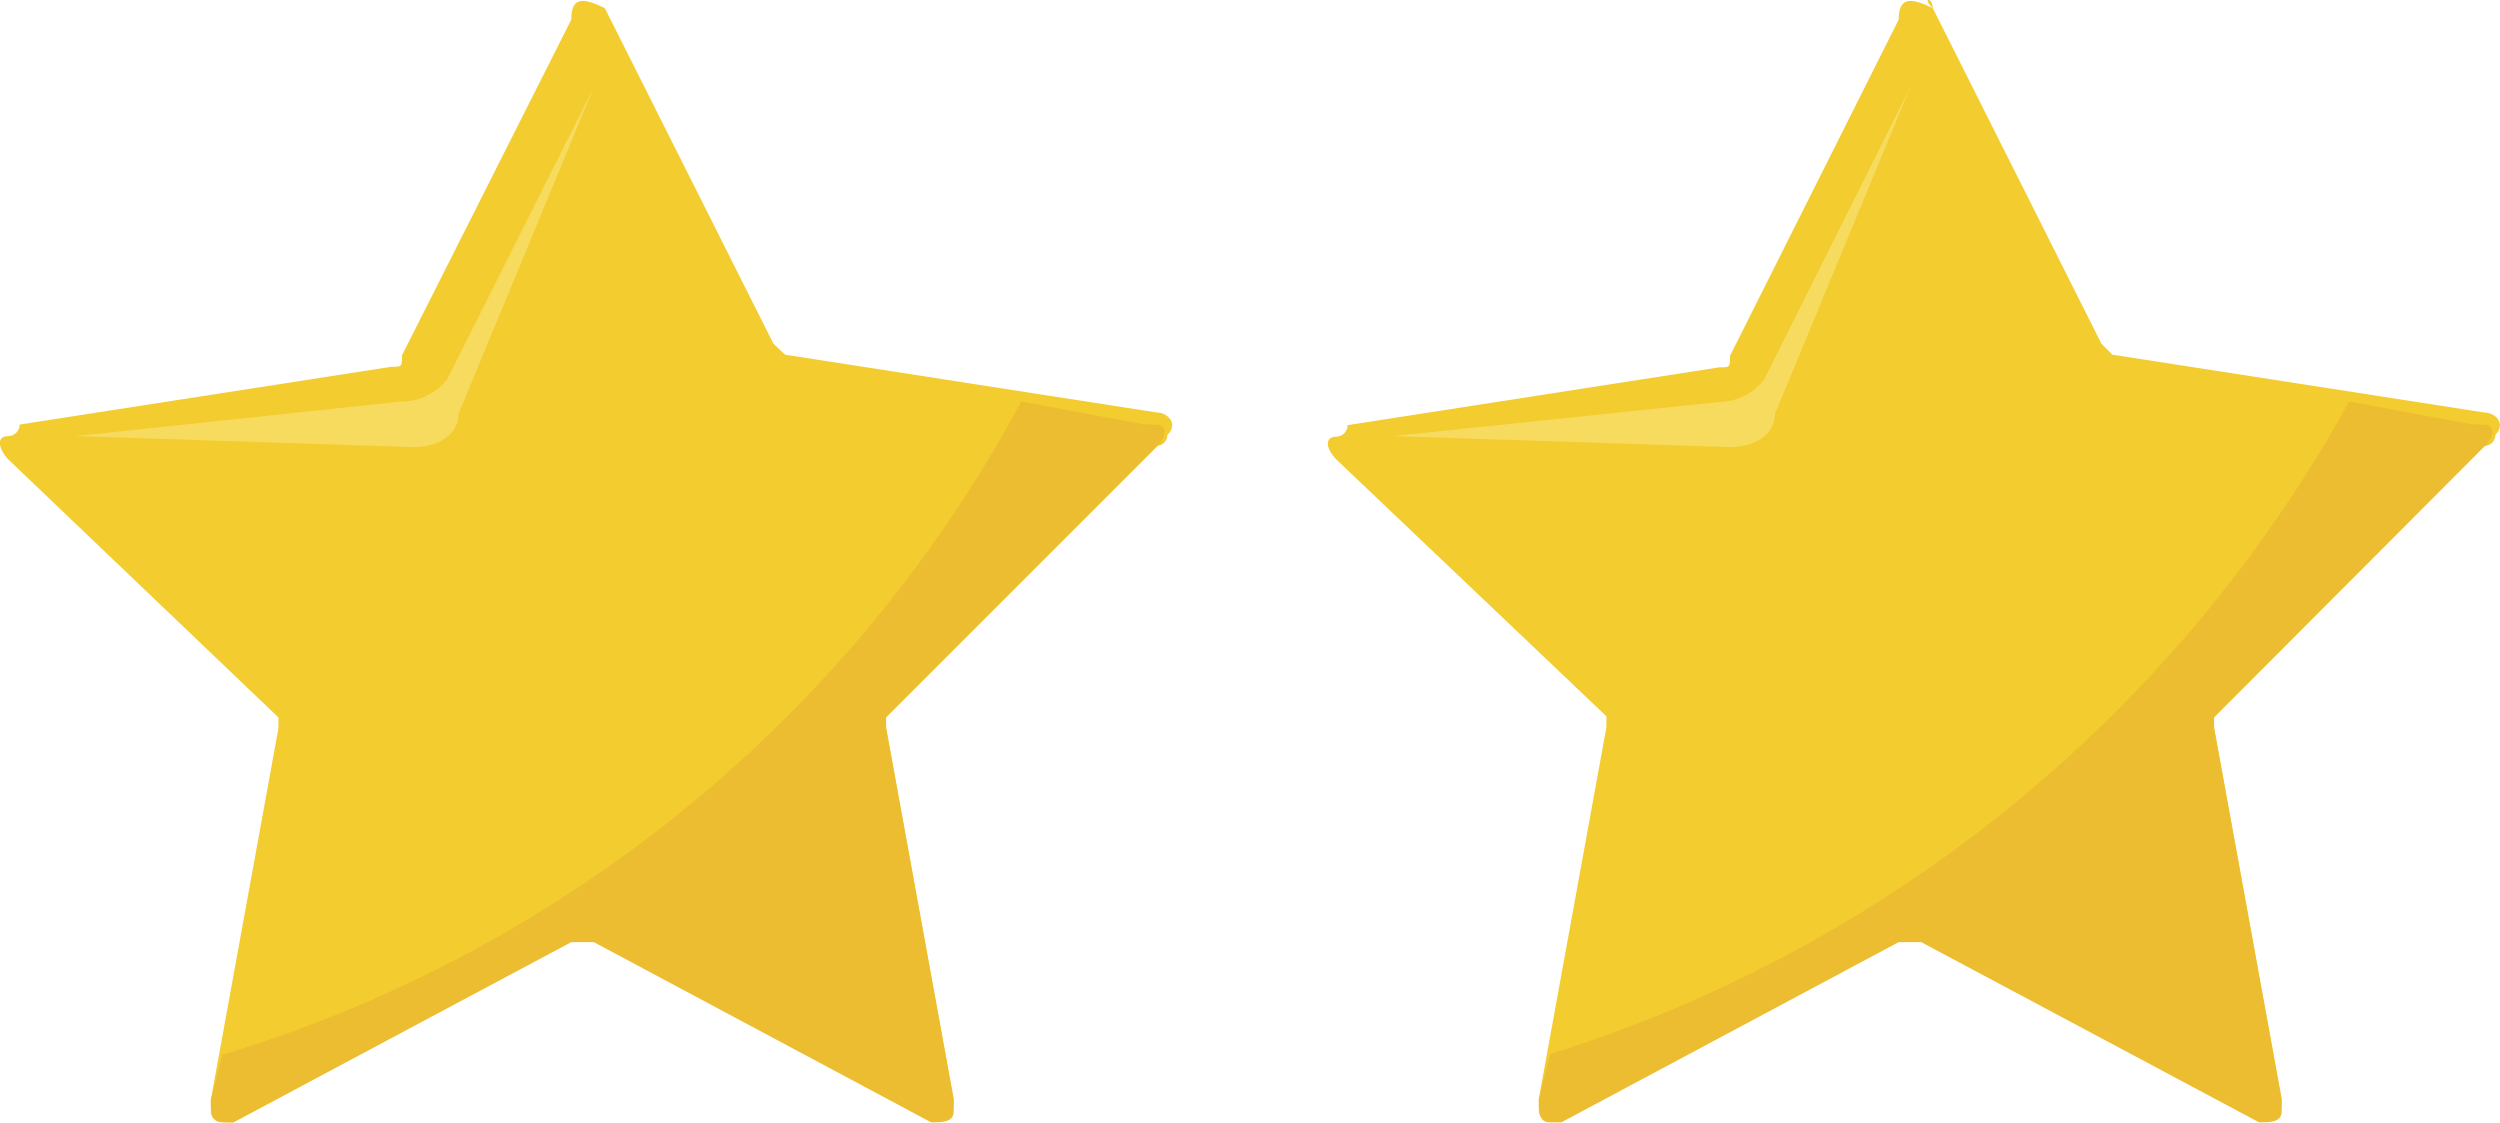
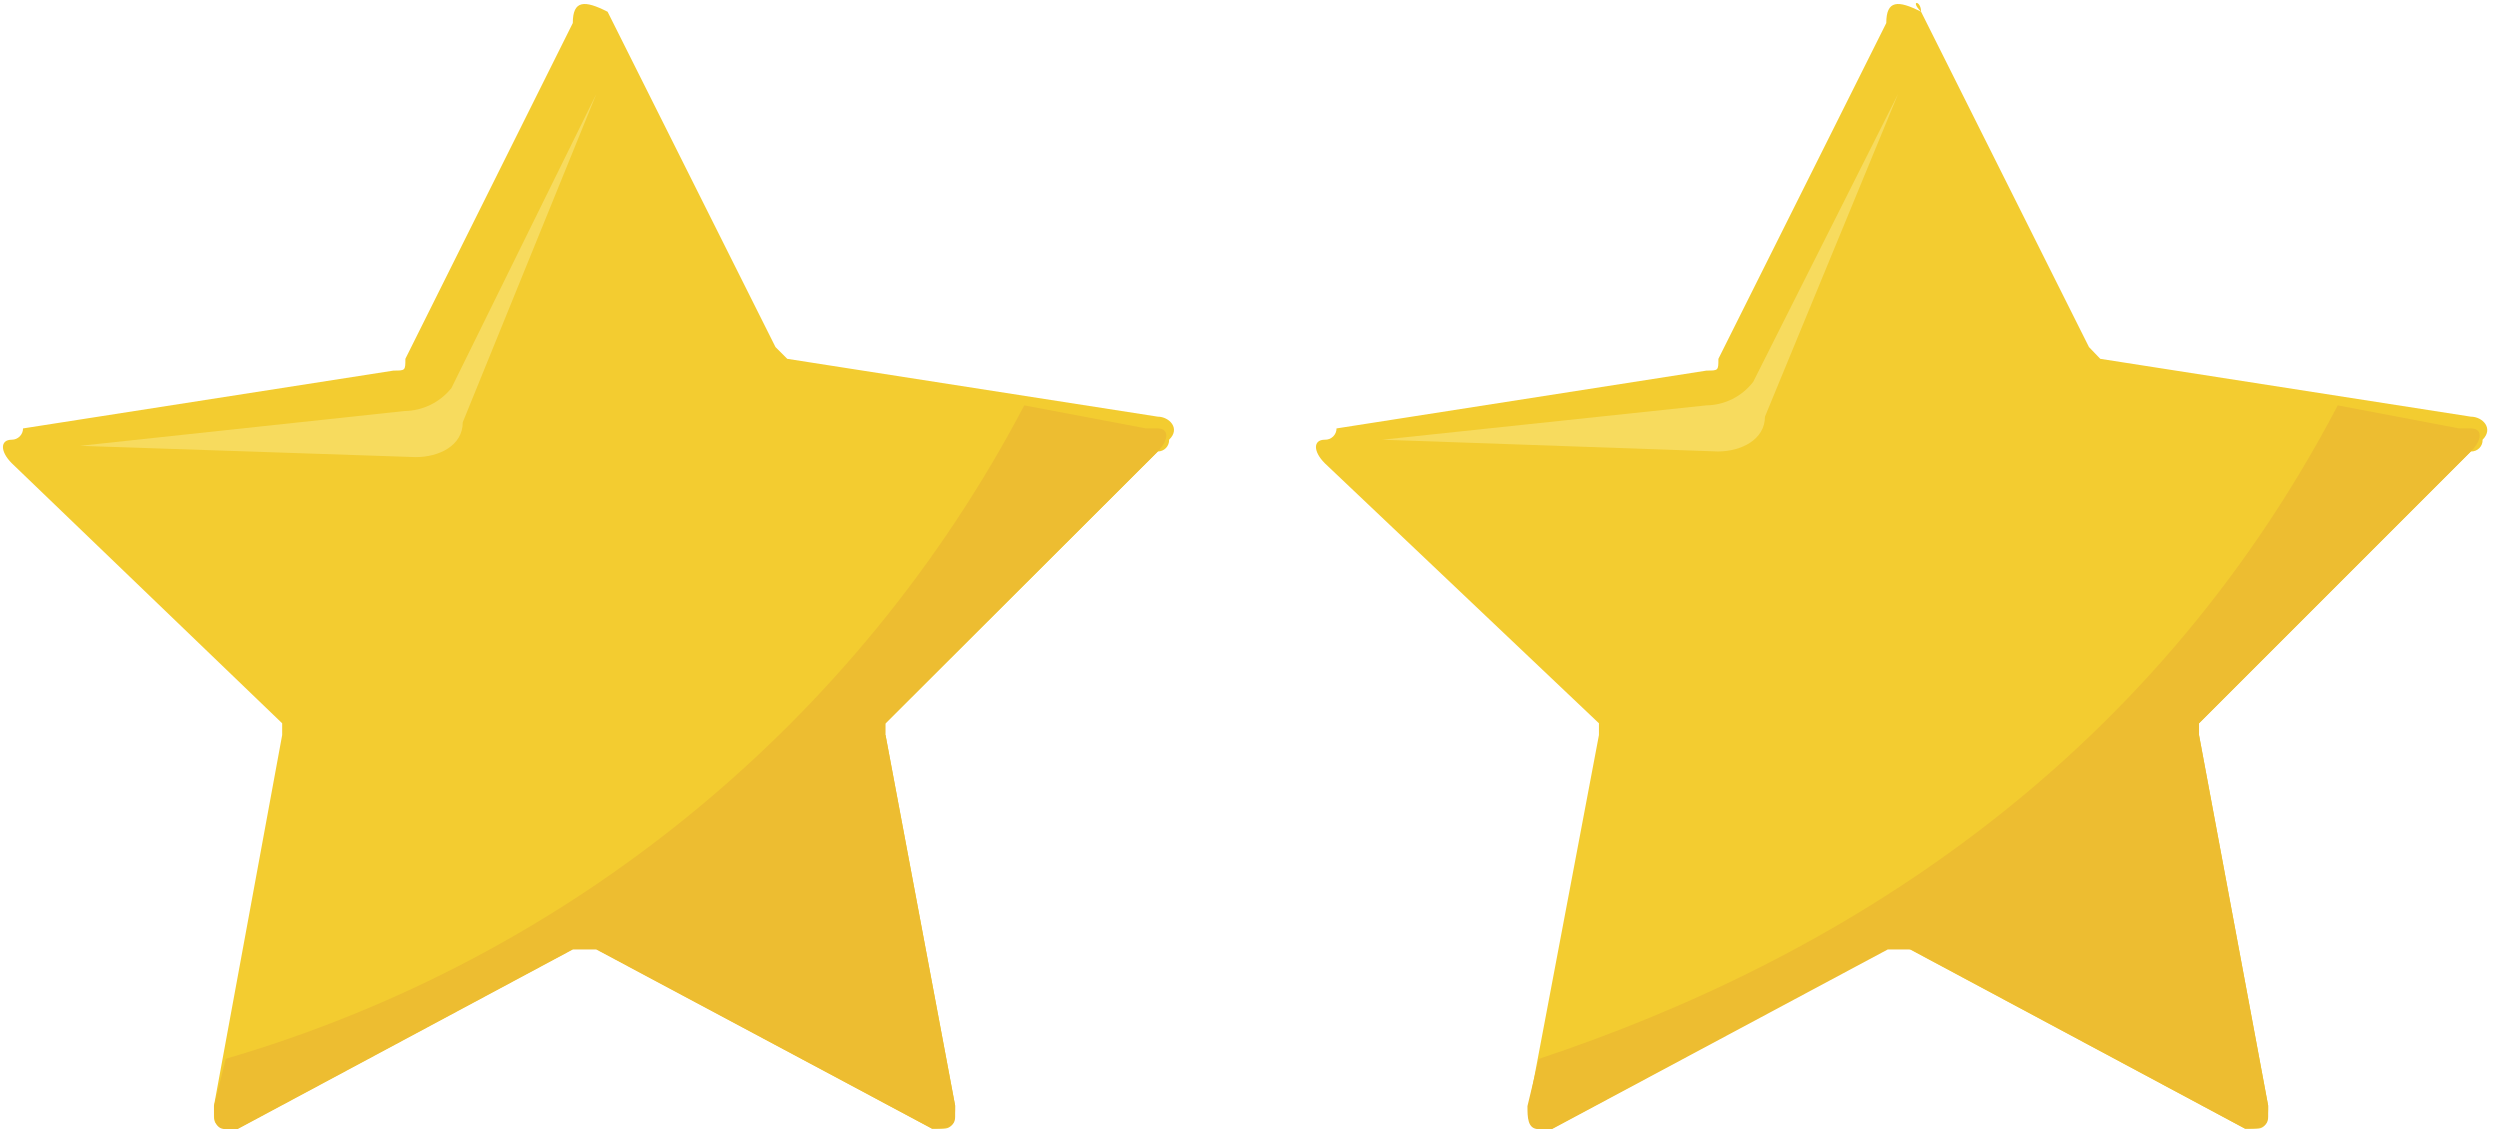
- <svg xmlns="http://www.w3.org/2000/svg" width="43.28" height="19.43">
-   <defs>
-     <clipPath id="a" transform="translate(-.05 -.05)">
-       <path style="fill:none" d="M0 0h20.46v19.48H0z" />
-     </clipPath>
-     <clipPath id="b" transform="translate(-.05 -.05)">
-       <path style="fill:none" d="M22.99 0h20.46v19.48H22.99z" />
-     </clipPath>
-   </defs>
-   <g style="clip-path:url(#a)">
-     <path d="M10.52.19 13.44 6l.2.19 6.43 1c.19 0 .39.19.19.39a.19.19 0 0 1-.19.19l-4.68 4.68s-.19.19 0 .19l1.17 6.43c0 .2 0 .39-.2.39h-.19l-5.84-3.12h-.39l-5.85 3.14c-.19 0-.39 0-.39-.19v-.2l1.17-6.43v-.19L.19 8C0 7.79 0 7.6.19 7.6a.2.2 0 0 0 .2-.2l6.43-1c.19 0 .19 0 .19-.2L9.94.39c0-.39.19-.39.58-.2" transform="translate(-.05 -.05)" style="fill:#f3cc30" />
-     <path d="M10.33 1.56 7.79 6.62A1 1 0 0 1 7 7l-5.64.6 5.85.19c.39 0 .78-.19.78-.58z" transform="translate(-.05 -.05)" style="fill:#f7db5e" />
-     <path d="m3.9 18.31-.2.78c0 .2 0 .39.2.39h.19l5.85-3.12h.39l5.84 3.12c.19 0 .39 0 .39-.19v-.2l-1.17-6.43v-.19l4.68-4.68c.19-.19.19-.39 0-.39h-.2L17.73 7A23.39 23.39 0 0 1 3.9 18.31" transform="translate(-.05 -.05)" style="fill:#edbd31" />
-   </g>
-   <g style="clip-path:url(#b)">
-     <path d="M33.51.19 36.43 6l.19.19 6.43 1c.2 0 .39.19.2.39a.19.19 0 0 1-.2.19l-4.67 4.68s-.2.19 0 .19l1.17 6.43c0 .2 0 .39-.2.39h-.19l-5.85-3.12h-.39l-5.84 3.12c-.2 0-.39 0-.39-.19v-.2l1.17-6.43v-.19L23.18 8c-.19-.2-.19-.39 0-.39a.2.2 0 0 0 .2-.2l6.43-1c.19 0 .19 0 .19-.2L32.92.39c0-.39.2-.39.59-.2-.2-.19 0-.19 0 0" transform="translate(-.05 -.05)" style="fill:#f3cc30" />
-     <path d="m33.12 1.56-2.53 5.06a1 1 0 0 1-.78.39l-5.65.59 5.84.19c.39 0 .78-.19.78-.58z" transform="translate(-.05 -.05)" style="fill:#f7db5e" />
-     <path d="m26.88 18.31-.19.78c0 .2 0 .39.19.39h.2l5.84-3.12h.39l5.85 3.12c.19 0 .39 0 .39-.19v-.2l-1.17-6.43v-.19l4.67-4.68c.2-.19.2-.39 0-.39h-.19L40.72 7a24 24 0 0 1-13.84 11.3" transform="translate(-.05 -.05)" style="fill:#edbd31" />
+ <svg xmlns="http://www.w3.org/2000/svg" width="53.16" height="24">
+   <g data-name="Layer 2">
+     <g data-name="Layer 1">
+       <path style="fill:none" d="M0 0h25.23v24H0z" />
+       <g data-name="Group 295">
+         <path data-name="Path 488" d="m12.92.25 3.57 7.13.25.25 7.88 1.23c.24 0 .49.25.24.49a.24.24 0 0 1-.24.25l-5.79 5.78s-.25.25 0 .25l1.48 7.88c0 .24 0 .49-.25.49h-.24l-7.14-3.82h-.5L5.05 24c-.25 0-.5 0-.5-.25v-.24L6 15.63v-.25L.25 9.85c-.25-.25-.25-.5 0-.5a.24.24 0 0 0 .24-.24l7.88-1.23c.25 0 .25 0 .25-.25L12.18.49c0-.49.25-.49.74-.24" style="fill:#f3cc30" />
+         <path data-name="Path 489" d="M12.68 2 9.6 8.25a1.3 1.3 0 0 1-1 .49l-6.9.74 7.14.24c.49 0 1-.24 1-.74z" style="fill:#f7db5e" />
+         <path data-name="Path 490" d="m4.8 22.52-.25 1c0 .24 0 .49.25.49h.25l7.13-3.82h.5L19.82 24c.24 0 .49 0 .49-.25v-.24l-1.48-7.88v-.25l5.79-5.78c.24-.25.24-.49 0-.49h-.25l-2.59-.49a28.06 28.06 0 0 1-17 13.9" style="fill:#edbd31" />
+       </g>
+       <path style="fill:none" d="M27.92 0h25.23v24H27.92z" />
+       <g data-name="Group 295">
+         <path data-name="Path 488" d="m40.85.25 3.57 7.13.24.25 7.88 1.23c.25 0 .49.25.25.49a.24.24 0 0 1-.25.25l-5.78 5.78s-.25.25 0 .25l1.47 7.88c0 .24 0 .49-.24.49h-.25l-7.14-3.82h-.49L33 24c-.25 0-.49 0-.49-.25v-.24L34 15.63v-.25l-5.83-5.53c-.25-.25-.25-.5 0-.5a.24.24 0 0 0 .25-.24l7.87-1.23c.25 0 .25 0 .25-.25L40.11.49c0-.49.25-.49.74-.24-.25-.25 0-.25 0 0" style="fill:#f3cc30" />
+         <path data-name="Path 489" d="m40.36 2-3.08 6.12a1.28 1.28 0 0 1-1 .5l-6.89.73 7.14.25c.49 0 1-.25 1-.74z" style="fill:#f7db5e" />
+         <path data-name="Path 490" d="m32.72 22.52-.24 1c0 .24 0 .49.24.49H33l7.14-3.82h.49L47.74 24c.25 0 .49 0 .49-.25v-.24l-1.47-7.88v-.25l5.78-5.78c.25-.25.25-.49 0-.49h-.25l-2.58-.49c-4.06 7.75-10.71 11.81-17 13.9" style="fill:#edbd31" />
+       </g>
+     </g>
  </g>
</svg>
